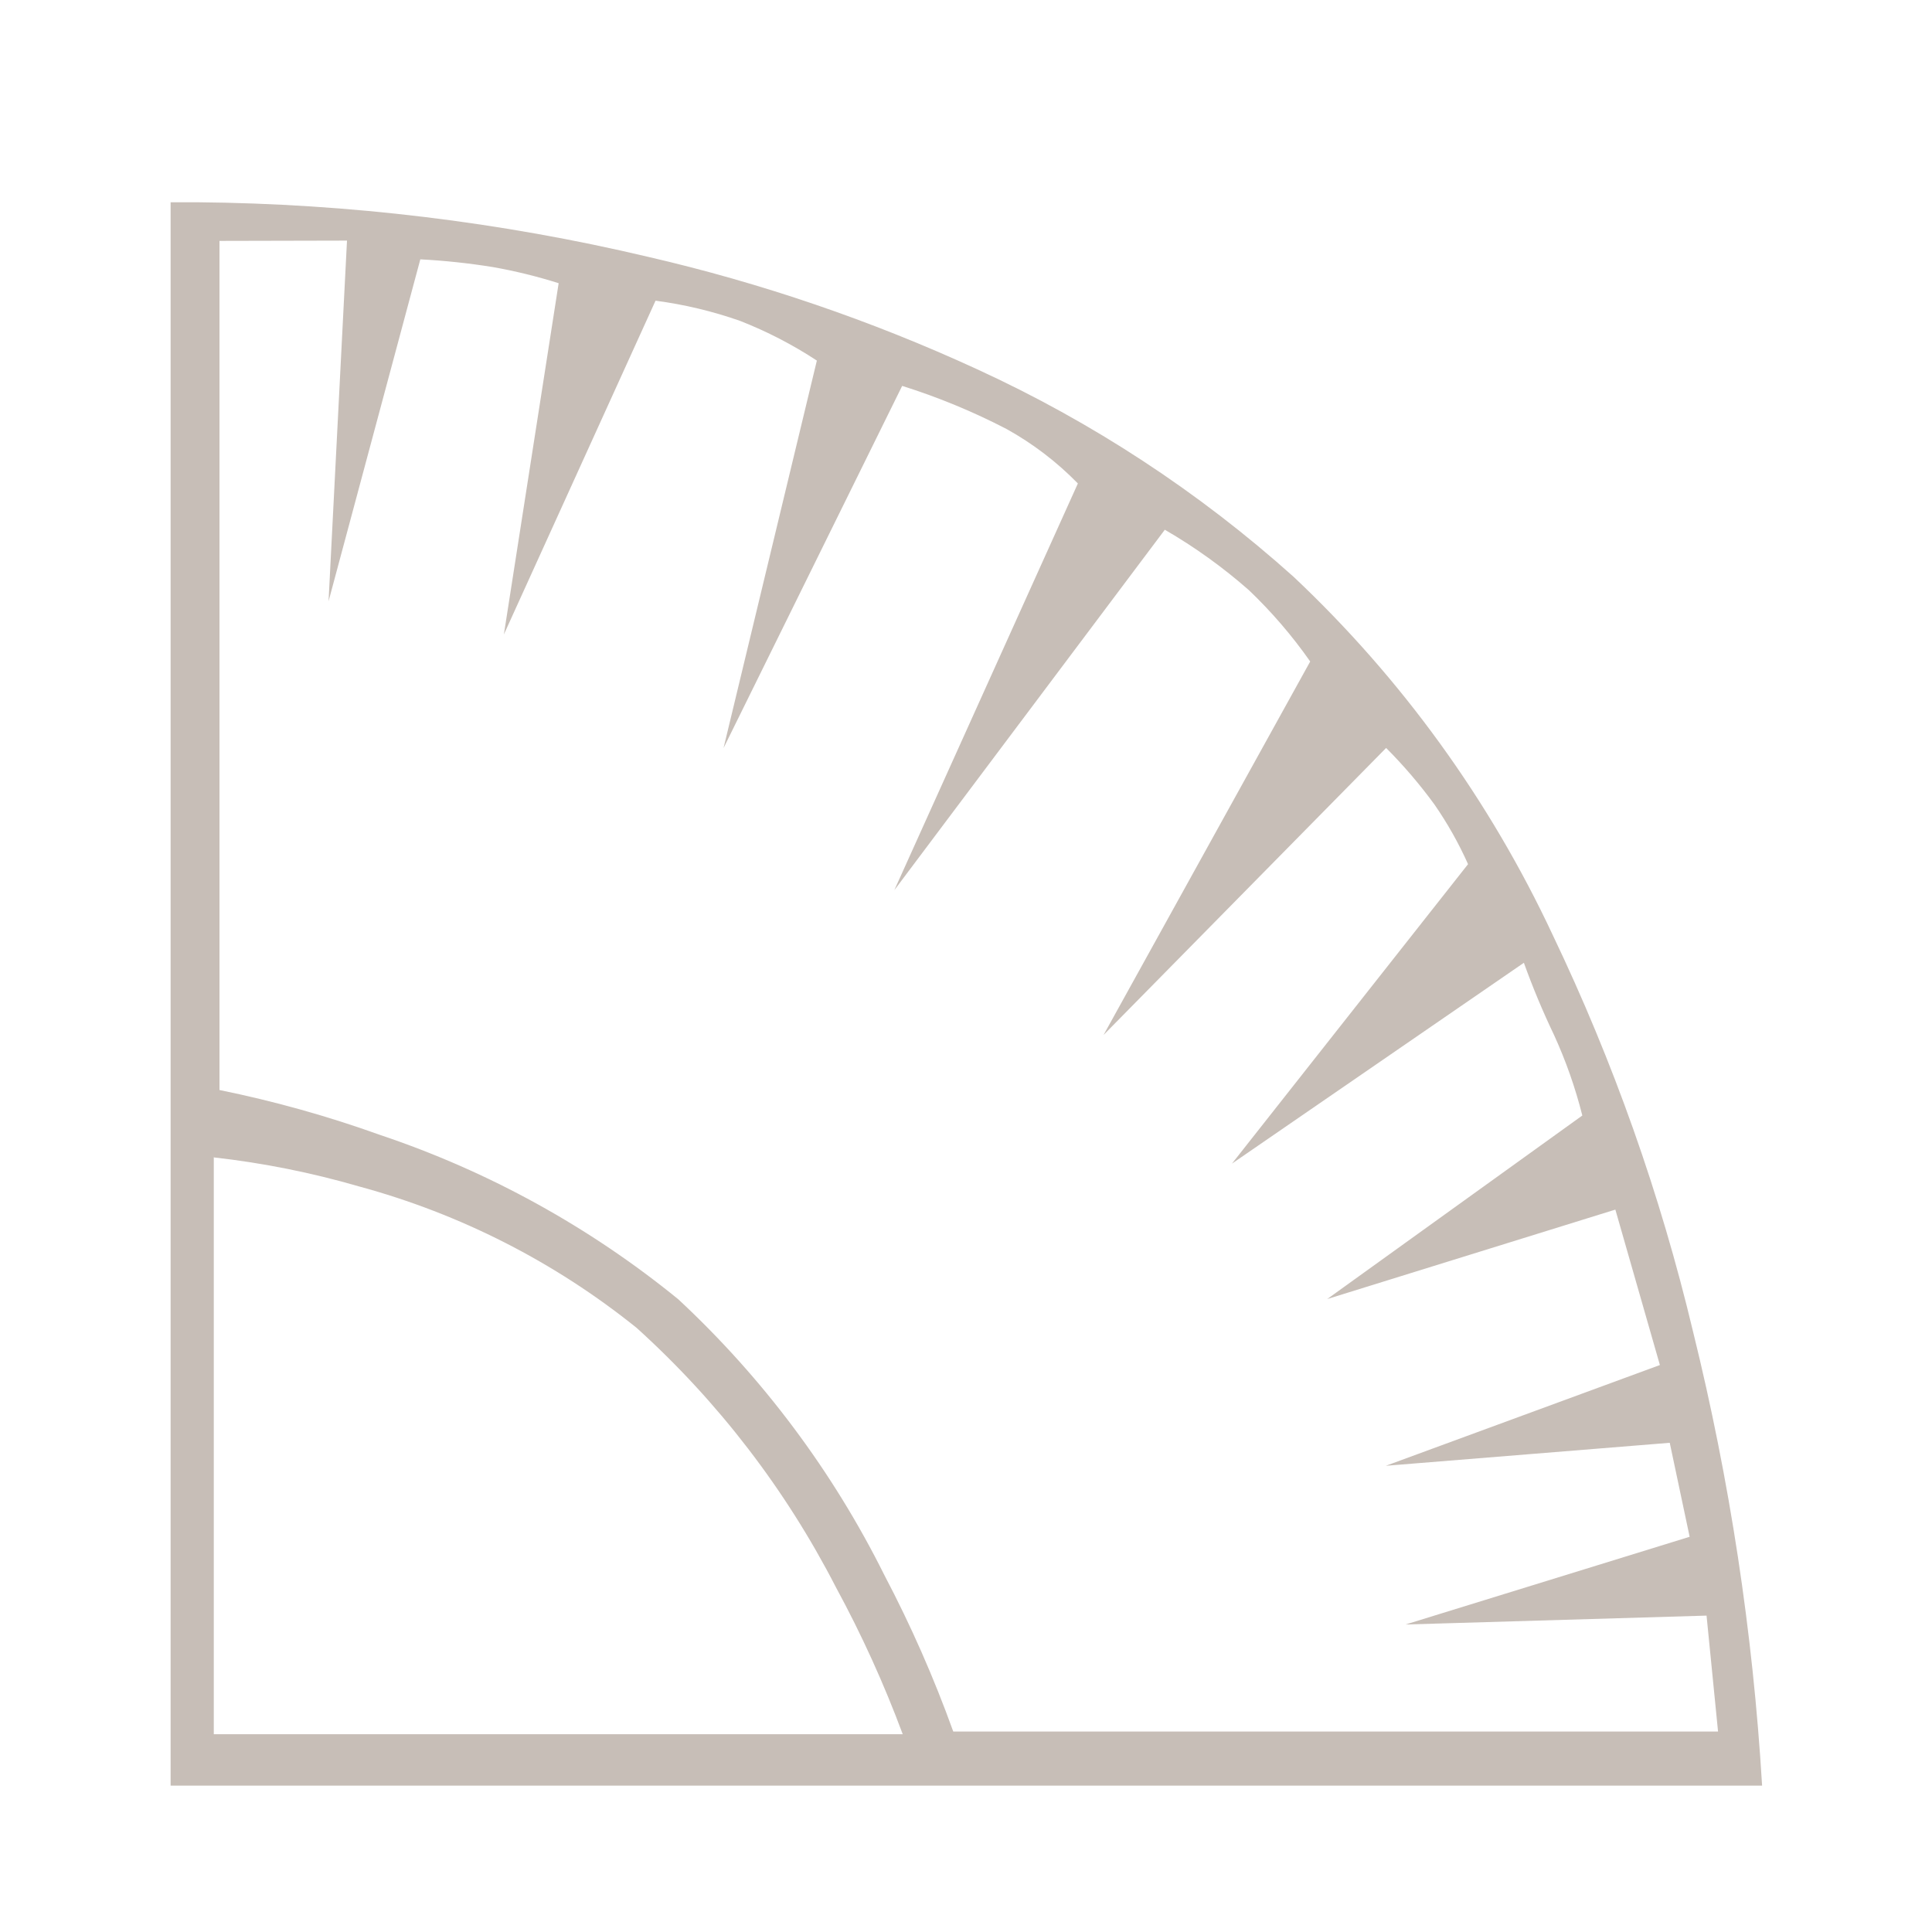
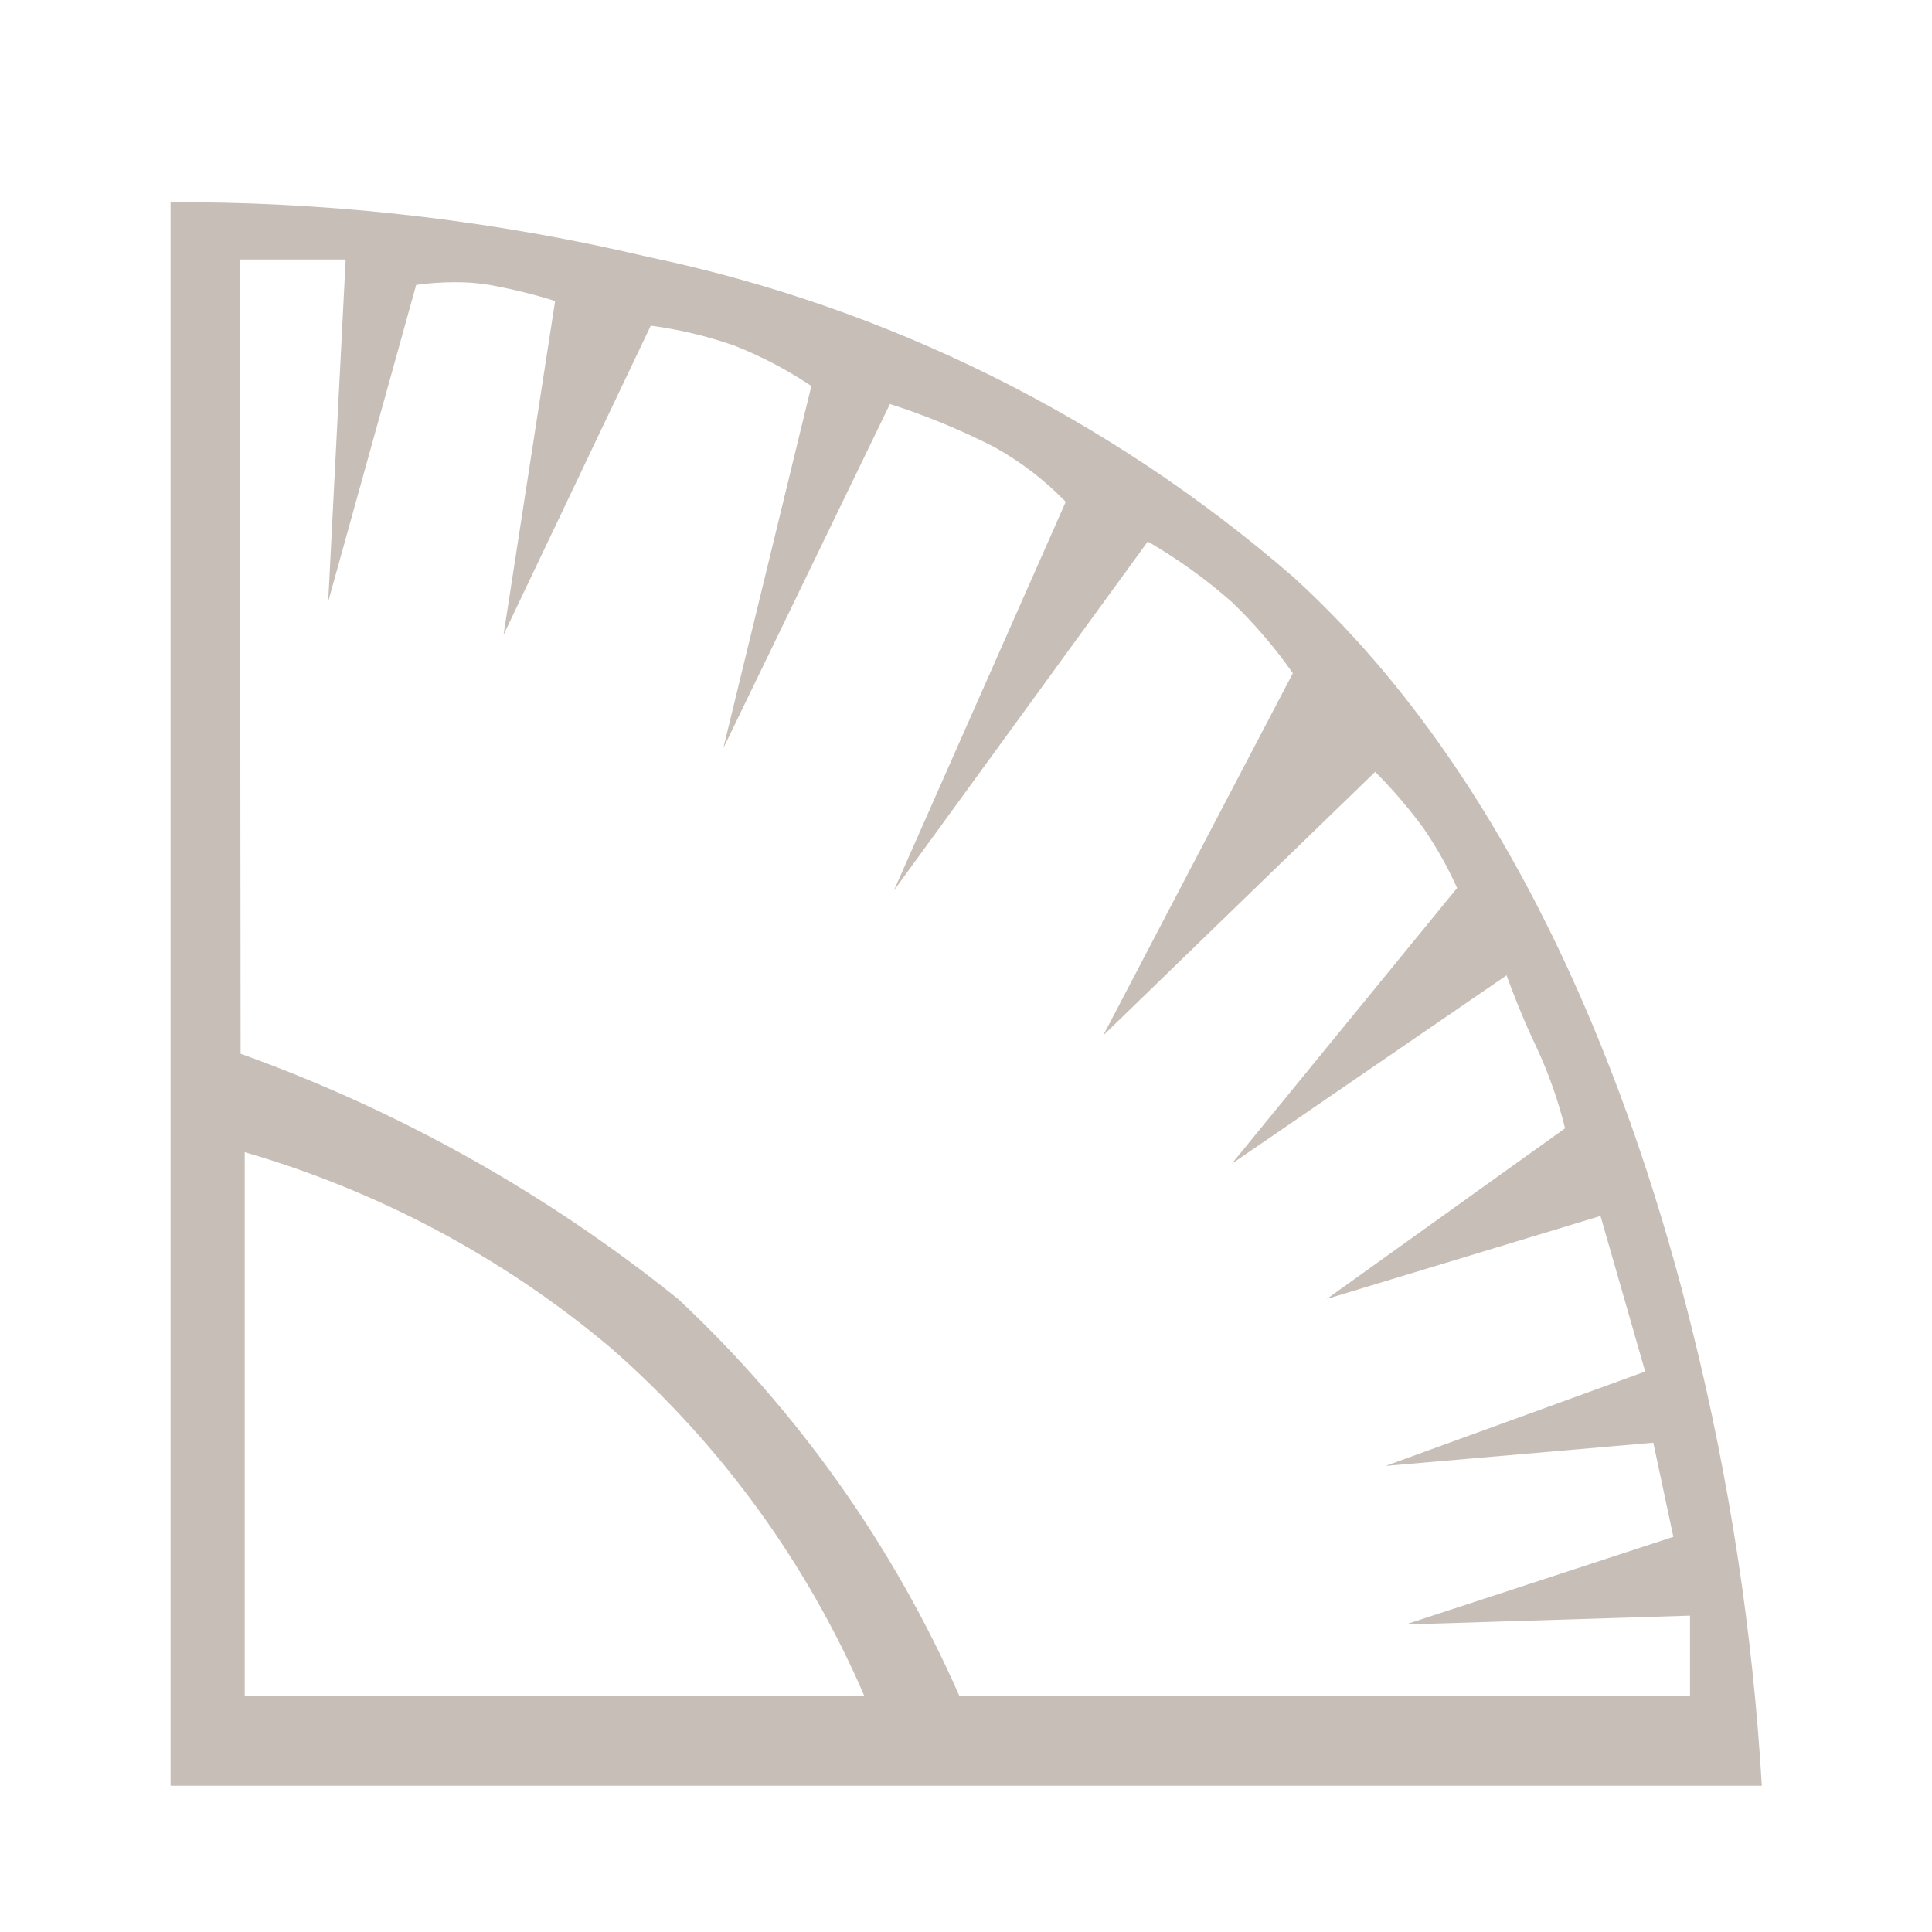
- <svg xmlns="http://www.w3.org/2000/svg" width="20" height="20" viewBox="0 0 20 20">
+ <svg xmlns="http://www.w3.org/2000/svg" width="24" height="24" viewBox="0 0 24 24">
+   <defs>
+     <style>
+       .cls-1 {
+         fill: #c7beb7;
+       }
+ 
+       .cls-2, .cls-4 {
+         fill: none;
+       }
+ 
+       .cls-2 {
+         stroke: #707070;
+         opacity: 0;
+       }
+ 
+       .cls-3 {
+         stroke: none;
+       }
+     </style>
+   </defs>
  <g id="Measurement_1" data-name="Measurement 1" transform="translate(-161 -281)">
-     <path id="Measurement_1-2" data-name="Measurement 1" d="M4864.472-9573.609H4848V-9590h.012c.03,0,.122,0,.263,0a21.108,21.108,0,0,1,4.668.565,17.622,17.622,0,0,1,3.4,1.161,13.063,13.063,0,0,1,3.283,2.152,12.192,12.192,0,0,1,2.681,3.706,20.561,20.561,0,0,1,1.453,4.106,26.1,26.1,0,0,1,.715,4.7Zm-16.025-6.506h0v5.974h7.132a11.82,11.82,0,0,0-.692-1.522,9.429,9.429,0,0,0-2.062-2.684,7.867,7.867,0,0,0-2.875-1.465,8.964,8.964,0,0,0-1.5-.3Zm.059-9.485v8.79a11.986,11.986,0,0,1,1.665.466,9.83,9.83,0,0,1,3.084,1.7,9.96,9.96,0,0,1,2.133,2.854,12.762,12.762,0,0,1,.714,1.621h7.917l-.119-1.2-3.116.092,2.941-.908-.206-.973-2.939.238,2.837-1.043-.461-1.609-2.983.926,2.641-1.9a4.841,4.841,0,0,0-.293-.834,8.005,8.005,0,0,1-.312-.747v0l-3.022,2.079,2.444-3.1a3.824,3.824,0,0,0-.348-.618,4.991,4.991,0,0,0-.5-.585l-2.925,2.971,2.139-3.866a4.933,4.933,0,0,0-.633-.737,5.45,5.45,0,0,0-.872-.627l-2.8,3.731,1.9-4.21a3.21,3.21,0,0,0-.737-.563,6.708,6.708,0,0,0-1.082-.447h0l-1.849,3.749.966-4.011a4.326,4.326,0,0,0-.795-.411,4.356,4.356,0,0,0-.875-.209l-1.57,3.455.567-3.636a5.334,5.334,0,0,0-.681-.167,6.968,6.968,0,0,0-.751-.08h0l-.95,3.54.191-3.734Z" transform="translate(-4685.234 9873.094)" fill="#c7beb7" />
-     <g id="Rectangle_1935" data-name="Rectangle 1935" transform="translate(161 281)" fill="none" stroke="#707070" stroke-width="1" opacity="0">
-       <rect width="20" height="20" stroke="none" />
-       <rect x="0.5" y="0.5" width="19" height="19" fill="none" />
+     <path id="Measurement_1-2" data-name="Measurement 1" class="cls-1" d="M19.768,19.67H0V0H.042L.329,0a25.361,25.361,0,0,1,5.6.678,17.79,17.79,0,0,1,8.018,3.977c2.827,2.572,4.258,6.518,4.961,9.375a30.926,30.926,0,0,1,.859,5.639ZM.861.711.87,10.577a18.8,18.8,0,0,1,5.436,3.048A15.083,15.083,0,0,1,9.8,18.557h9.075v-1l-3.535.11,3.328-1.089-.249-1.169-3.325.288,3.224-1.172-.555-1.933-3.4,1.031,2.96-2.12a5.527,5.527,0,0,0-.352-1c-.179-.373-.32-.747-.372-.891l0-.011-3.417,2.343,2.8-3.426a4.794,4.794,0,0,0-.418-.743,6.133,6.133,0,0,0-.6-.7L11.585,10.35l2.356-4.5a5.9,5.9,0,0,0-.759-.886,6.5,6.5,0,0,0-1.043-.75L8.985,8.55,11.12,3.721a3.846,3.846,0,0,0-.884-.679,8.609,8.609,0,0,0-1.3-.536L6.866,6.782l1.094-4.5a5.069,5.069,0,0,0-.953-.5,5.157,5.157,0,0,0-1.042-.249L4.136,5.373l.641-4.147h0a6.841,6.841,0,0,0-.817-.2A2.428,2.428,0,0,0,3.532.993a3.448,3.448,0,0,0-.481.033L1.958,4.96,2.175.711ZM.921,11.8v6.75H8.616a12.117,12.117,0,0,0-3.157-4.327A12.446,12.446,0,0,0,.921,11.8Z" transform="translate(163.119 283.513)" />
+     <g id="Rectangle_1935" data-name="Rectangle 1935" class="cls-2" transform="translate(161 281)">
+       <rect class="cls-3" width="24" height="24" />
+       <rect class="cls-4" x="0.5" y="0.5" width="23" height="23" />
    </g>
  </g>
</svg>
